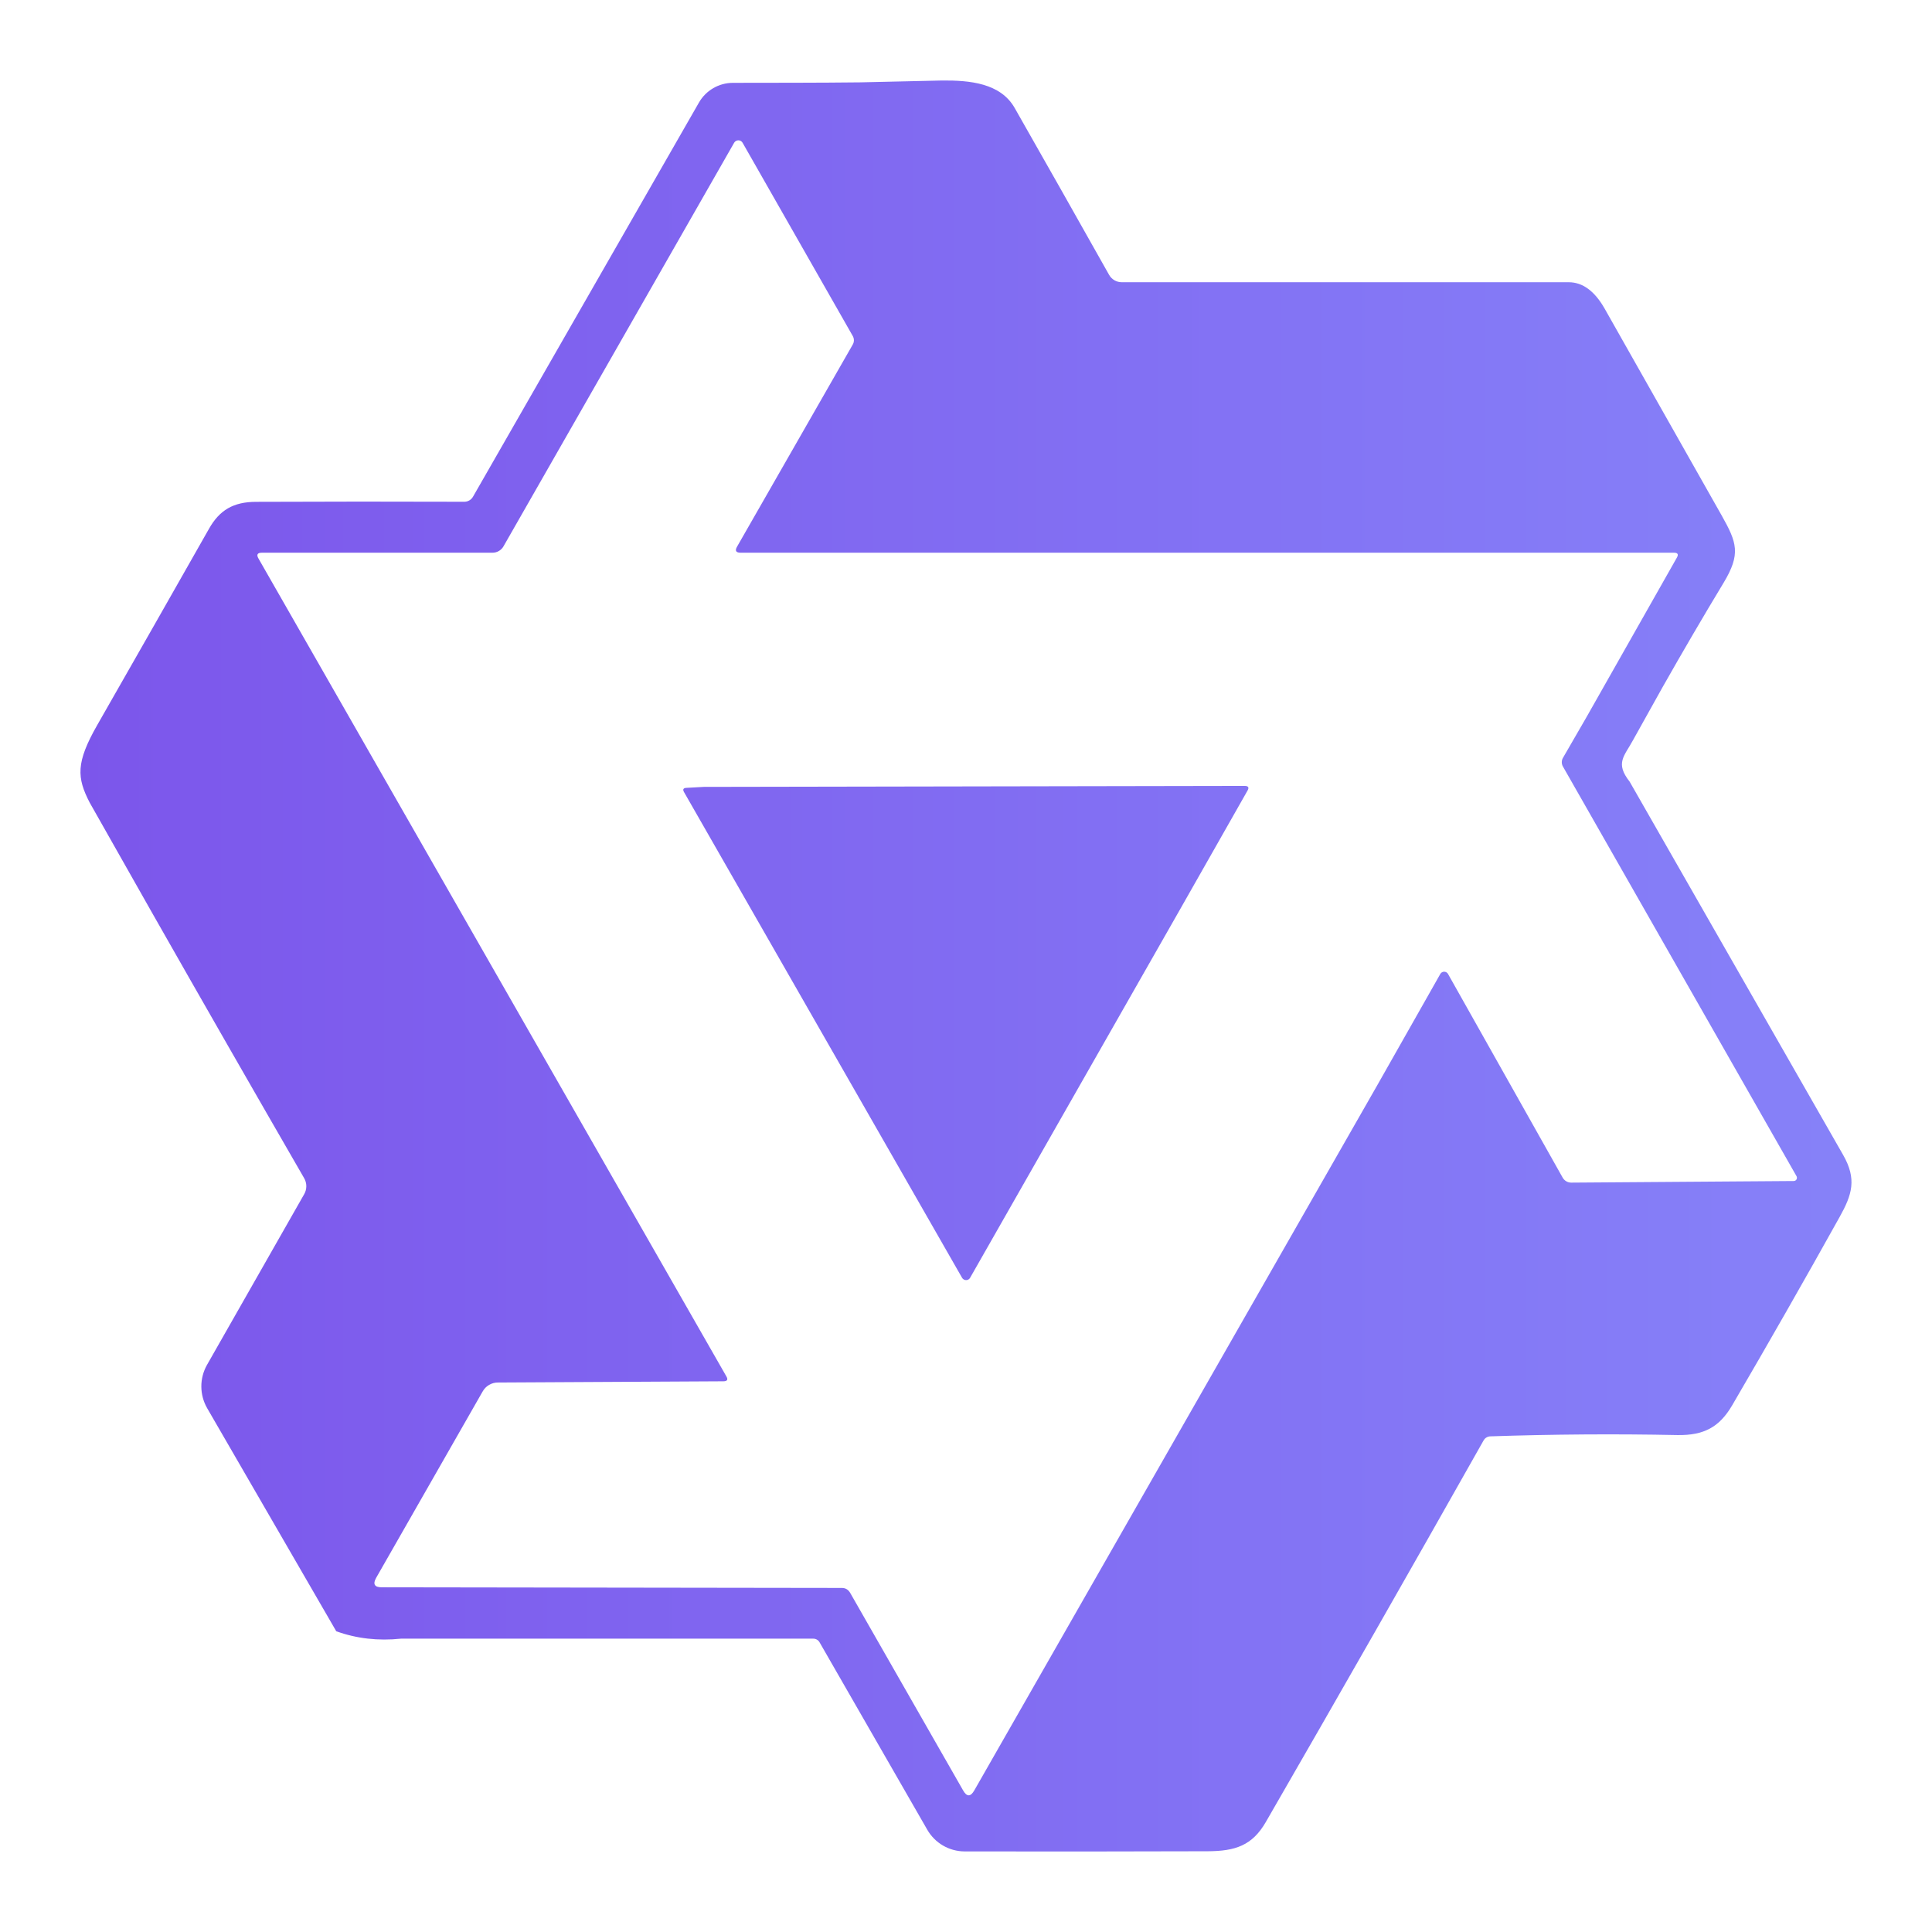
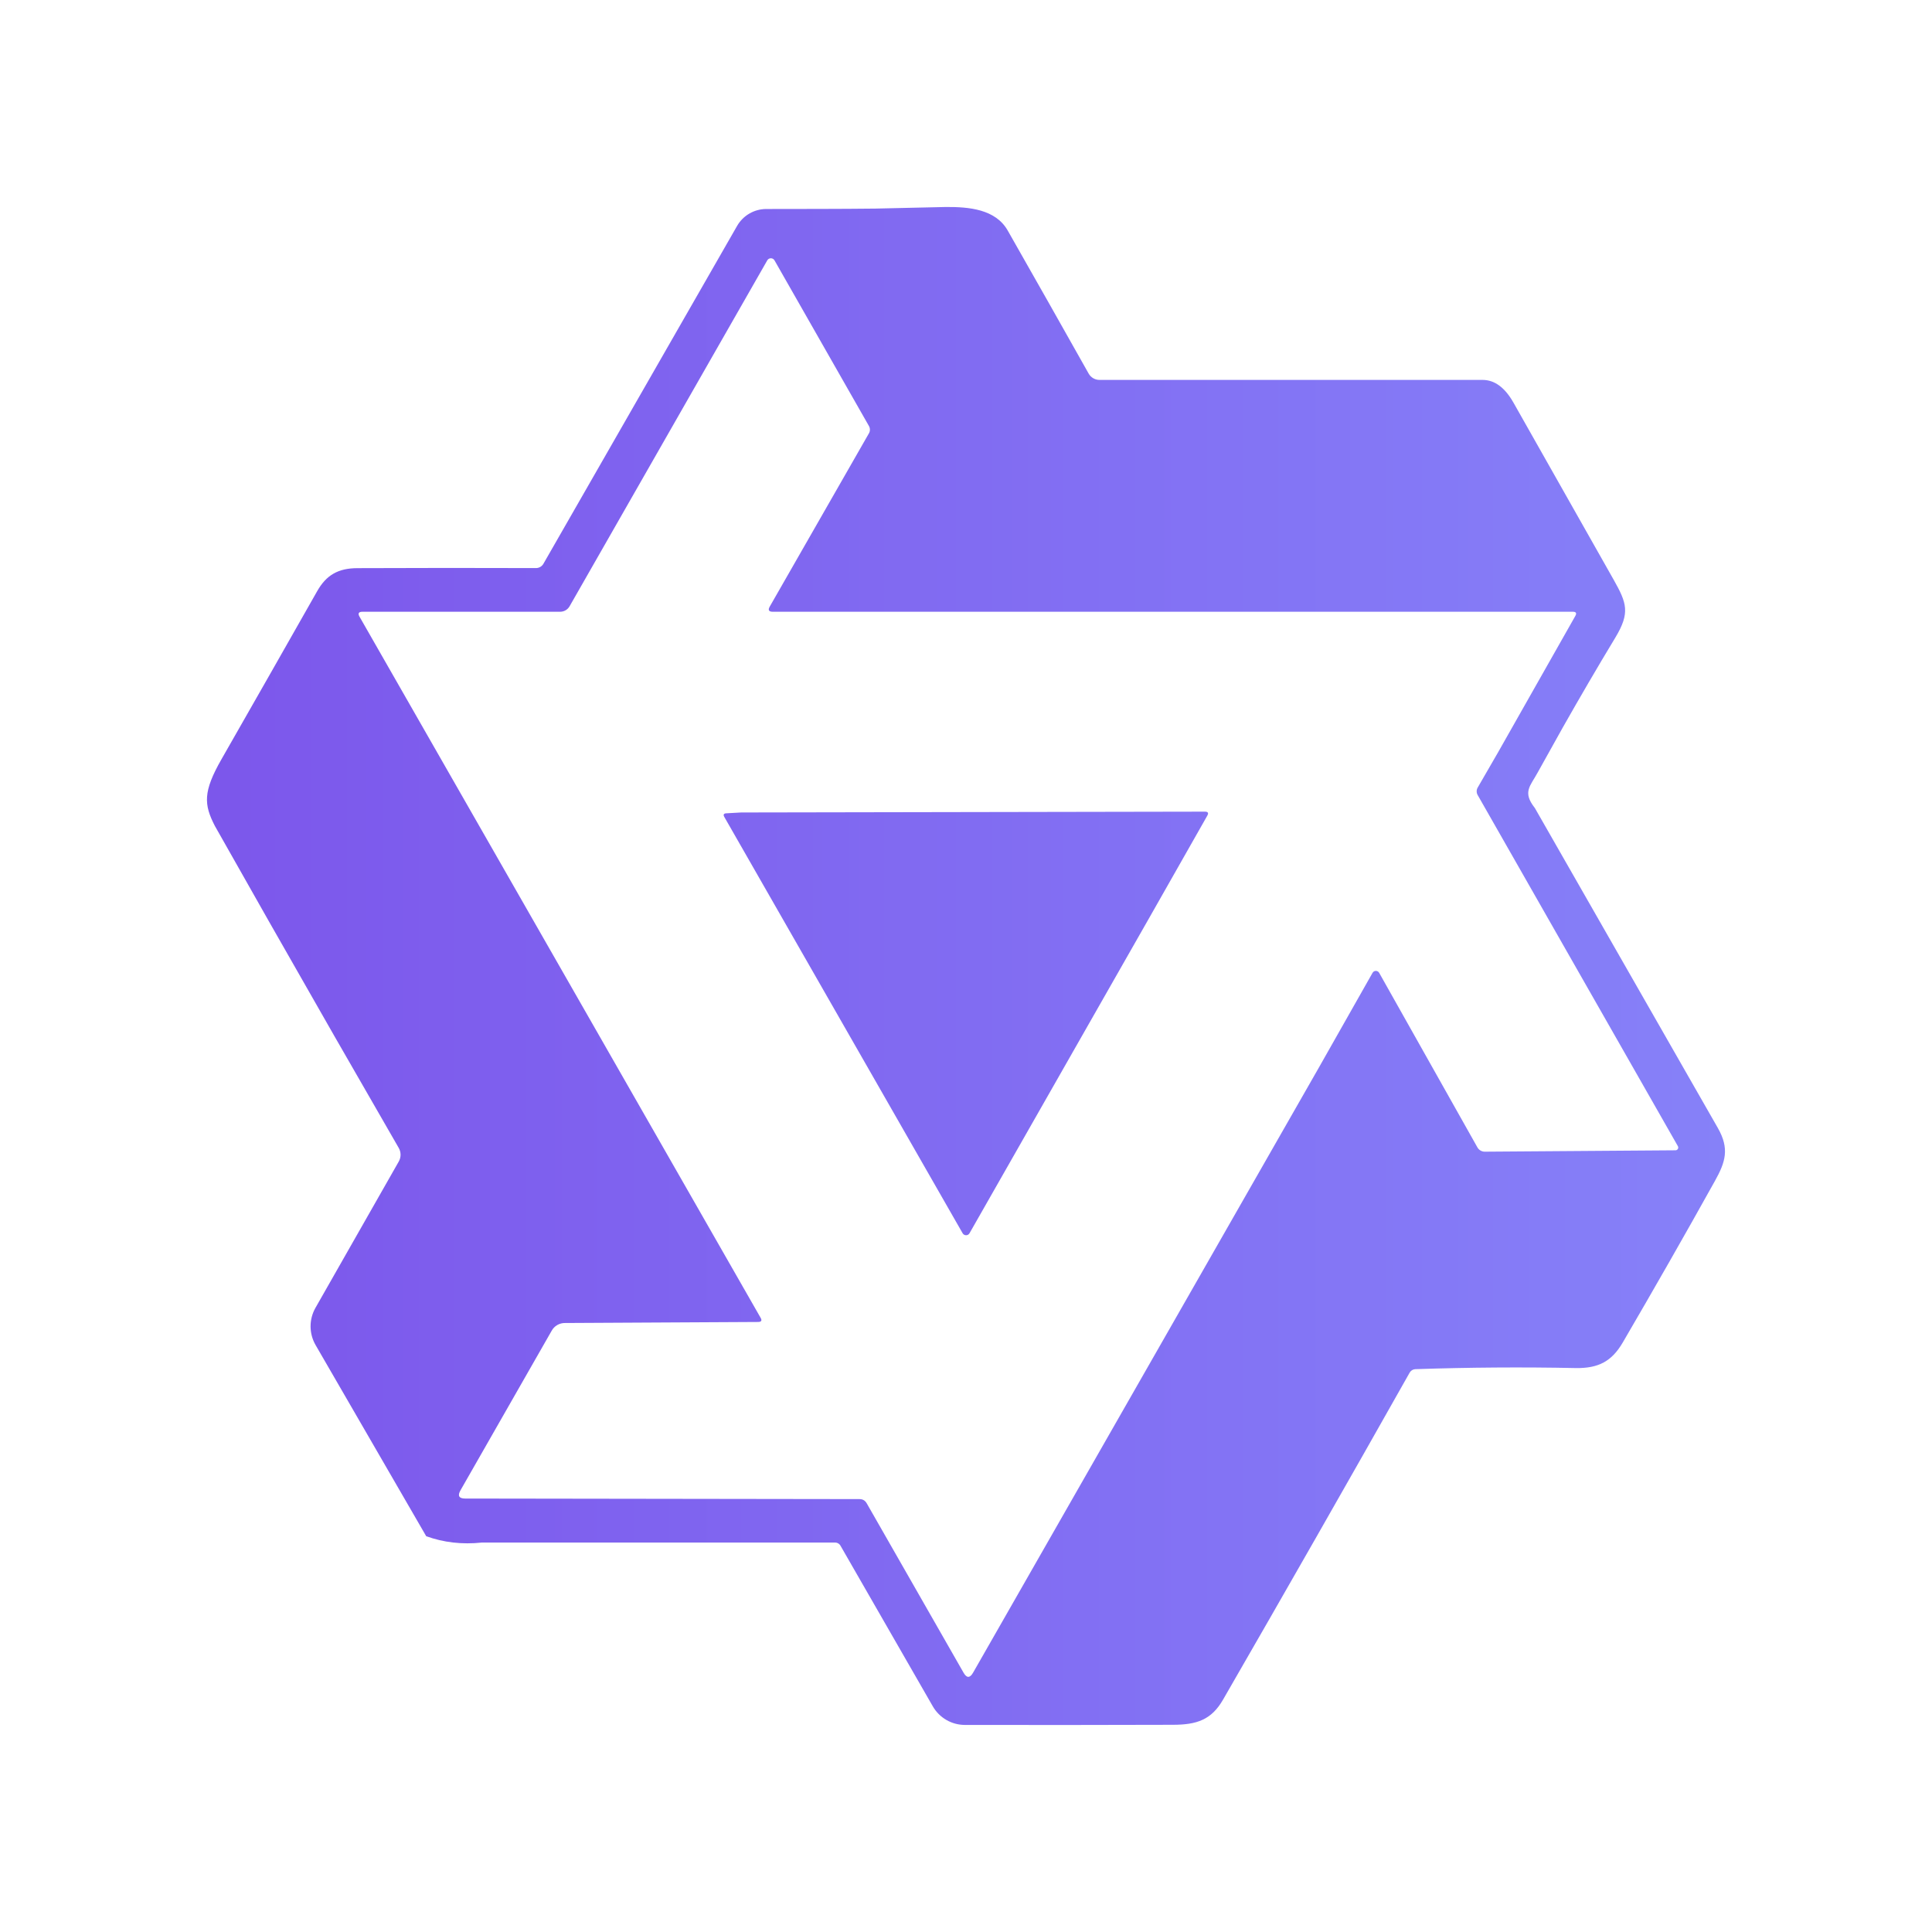
- <svg xmlns="http://www.w3.org/2000/svg" height="1em" style="flex:none;line-height:1" viewBox="0 0 24 24" width="1em">
+ <svg xmlns="http://www.w3.org/2000/svg" height="1em" style="flex:none;line-height:1" viewBox="-2 -2 28 28" width="1em">
  <path d="M12.604 1.34c.393.69.784 1.382 1.174 2.075a.18.18 0 00.157.091h5.552c.174 0 .322.11.446.327l1.454 2.57c.19.337.24.478.024.837-.26.43-.513.864-.76 1.3l-.367.658c-.106.196-.223.28-.04.512l2.652 4.637c.172.301.111.494-.043.77-.437.785-.882 1.564-1.335 2.34-.159.272-.352.375-.68.37-.777-.016-1.552-.01-2.327.016a.099.099 0 00-.081.05 575.097 575.097 0 01-2.705 4.74c-.169.293-.38.363-.725.364-.997.003-2.002.004-3.017.002a.537.537 0 01-.465-.271l-1.335-2.323a.09.09 0 00-.083-.049H4.982c-.285.03-.553-.001-.805-.092l-1.603-2.77a.543.543 0 01-.002-.54l1.207-2.12a.198.198 0 000-.197 550.951 550.951 0 01-1.875-3.272l-.79-1.395c-.16-.31-.173-.496.095-.965.465-.813.927-1.625 1.387-2.436.132-.234.304-.334.584-.335a338.3 338.3 0 012.589-.001.124.124 0 00.107-.063l2.806-4.895a.488.488 0 01.422-.246c.524-.001 1.053 0 1.583-.006L11.704 1c.341-.003.724.032.9.34zm-3.432.403a.06.06 0 00-.052.03L6.254 6.788a.157.157 0 01-.135.078H3.253c-.056 0-.07.025-.041.074l5.81 10.156c.025.042.013.062-.034.063l-2.795.015a.218.218 0 00-.2.116l-1.32 2.31c-.044.078-.021.118.068.118l5.716.008c.046 0 .08.02.104.061l1.403 2.454c.046.081.092.082.139 0l5.006-8.76.783-1.382a.055.055 0 01.096 0l1.424 2.53a.122.122 0 00.107.062l2.763-.02a.04.04 0 00.035-.02.041.041 0 000-.04l-2.9-5.086a.108.108 0 010-.113l.293-.507 1.12-1.977c.024-.041.012-.062-.035-.062H9.2c-.059 0-.073-.026-.043-.077l1.434-2.505a.107.107 0 000-.114L9.225 1.774a.06.06 0 00-.053-.031zm6.29 8.02c.046 0 .058.02.034.06l-.832 1.465-2.613 4.585a.056.056 0 01-.05.029.058.058 0 01-.05-.029L8.498 9.841c-.02-.034-.01-.052.028-.054l.216-.012 6.722-.012z" fill="url(#lobe-icons-qwen-_R_0_)" fill-rule="nonzero" />
  <defs>
    <linearGradient id="lobe-icons-qwen-_R_0_" x1="0%" x2="100%" y1="0%" y2="0%">
      <stop offset="0%" stop-color="#6336E7" stop-opacity=".84" />
      <stop offset="100%" stop-color="#6F69F7" stop-opacity=".84" />
    </linearGradient>
  </defs>
</svg>
